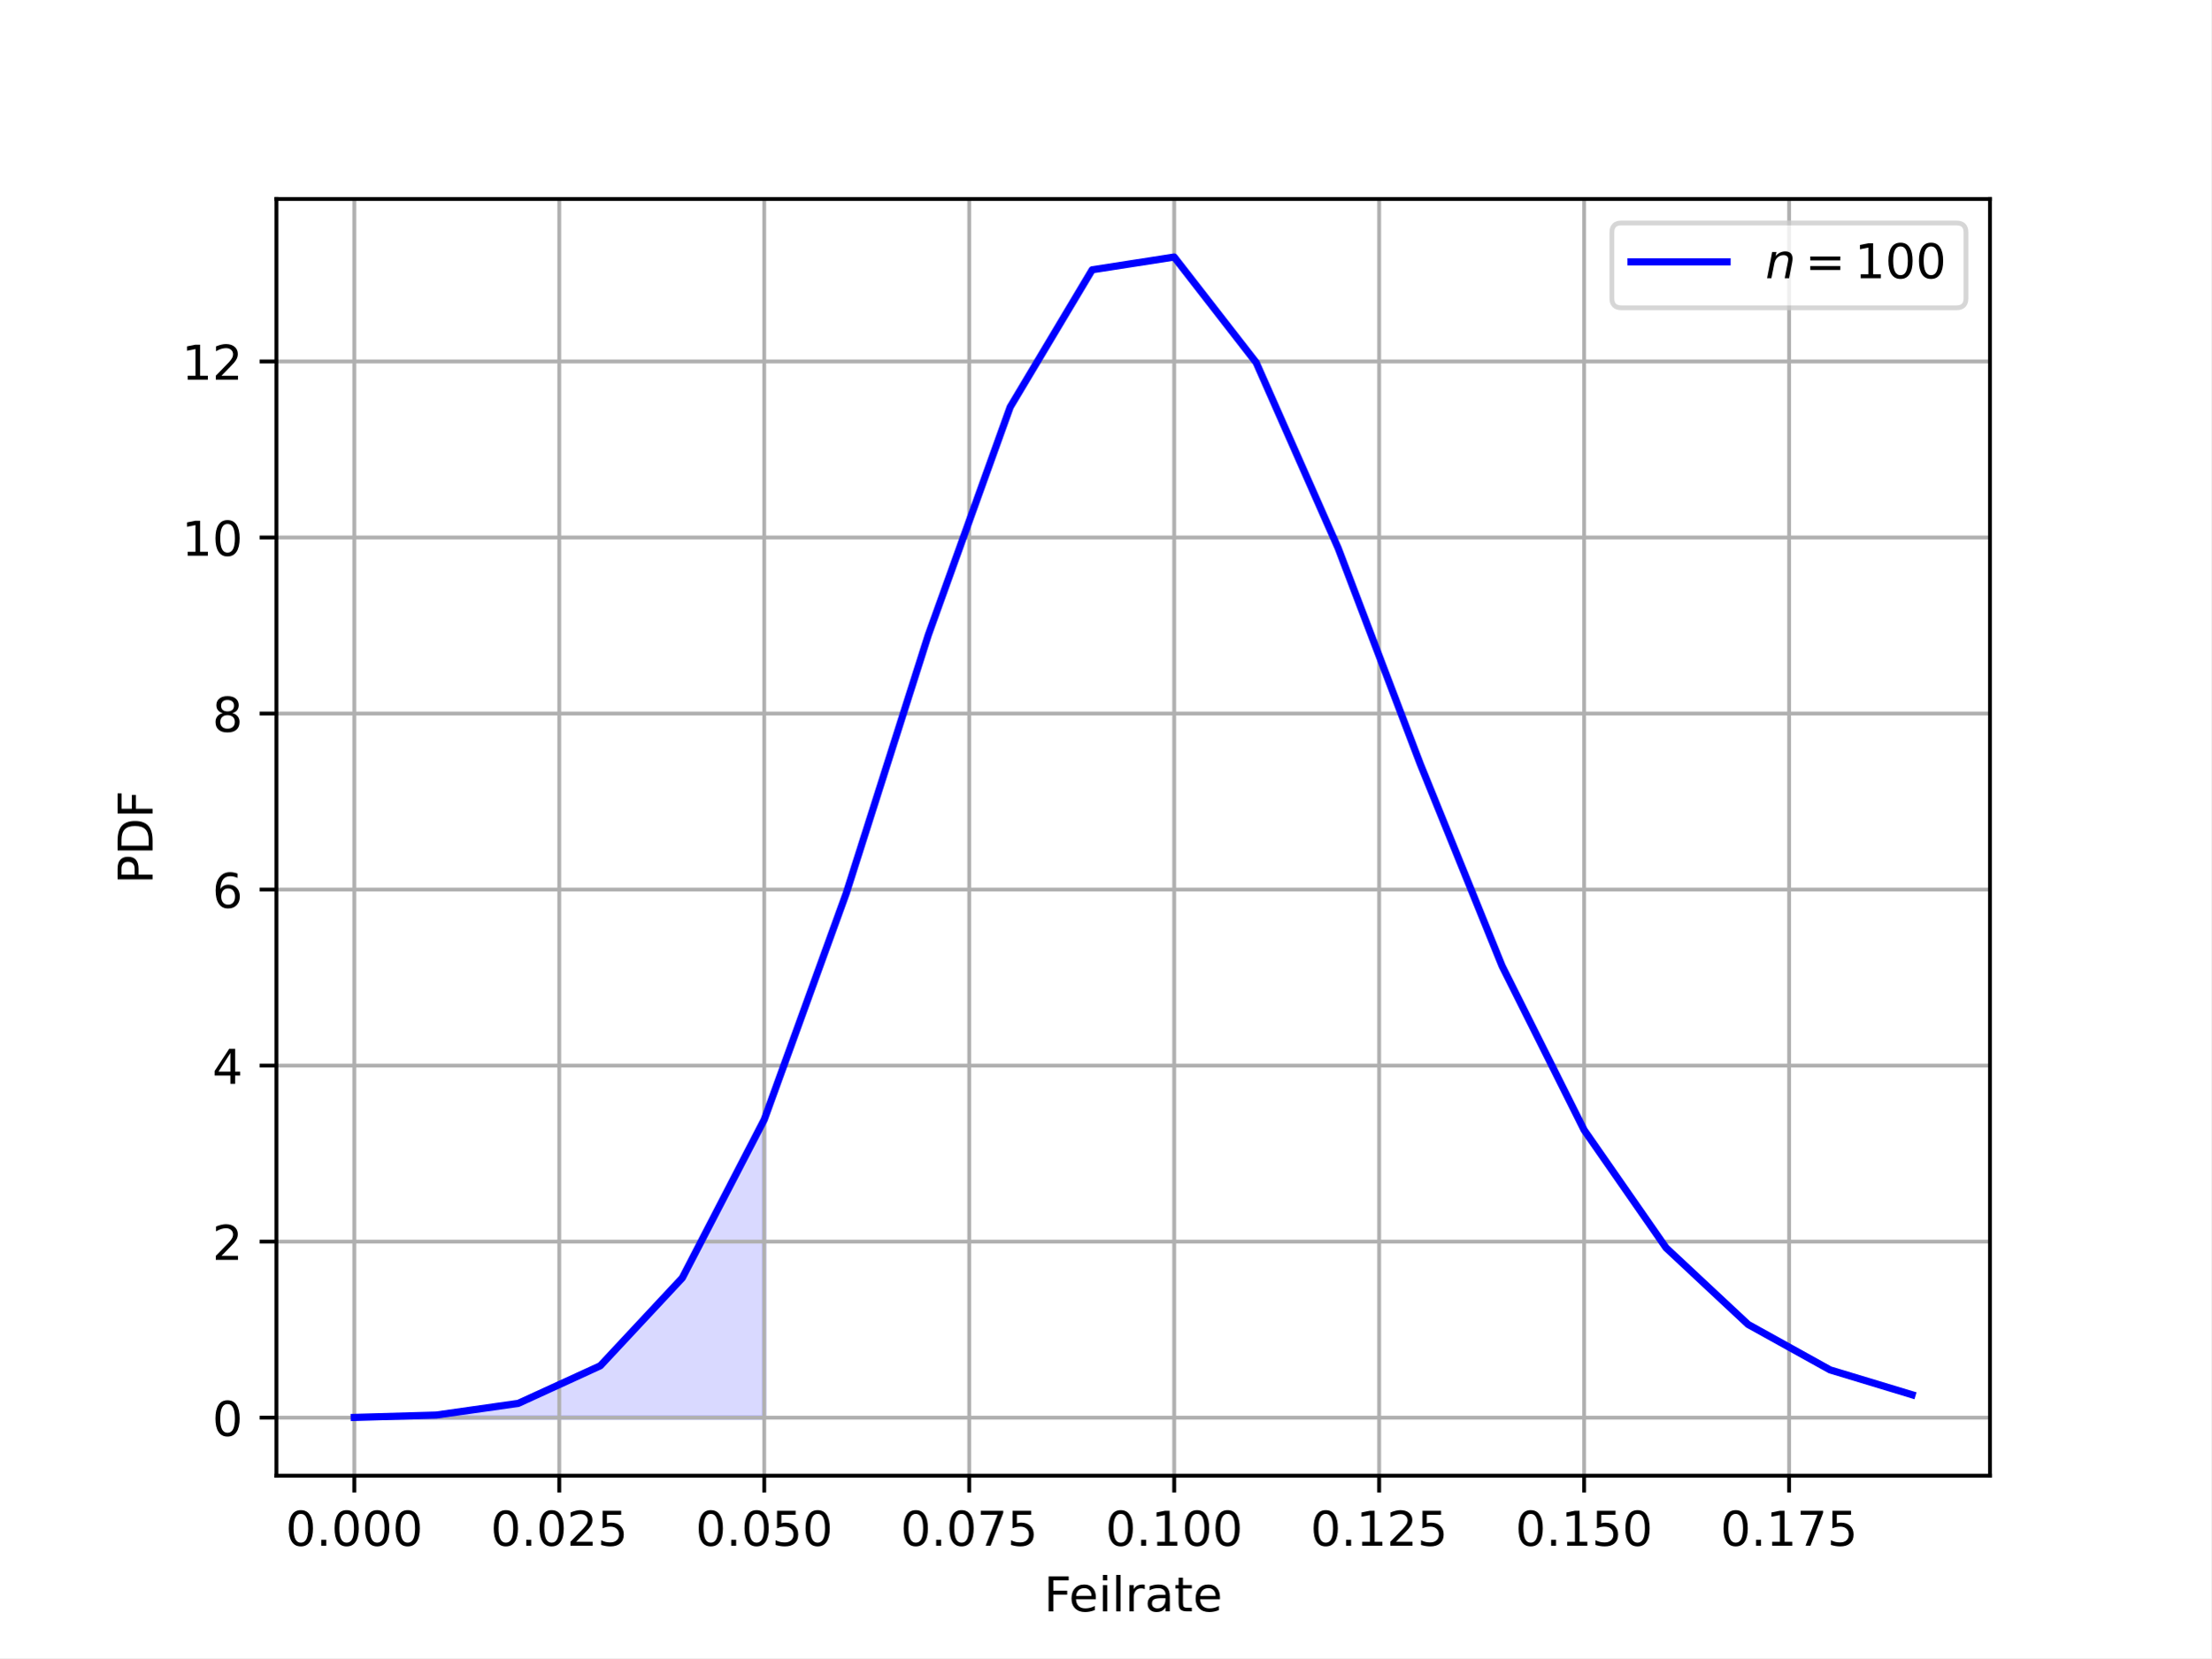
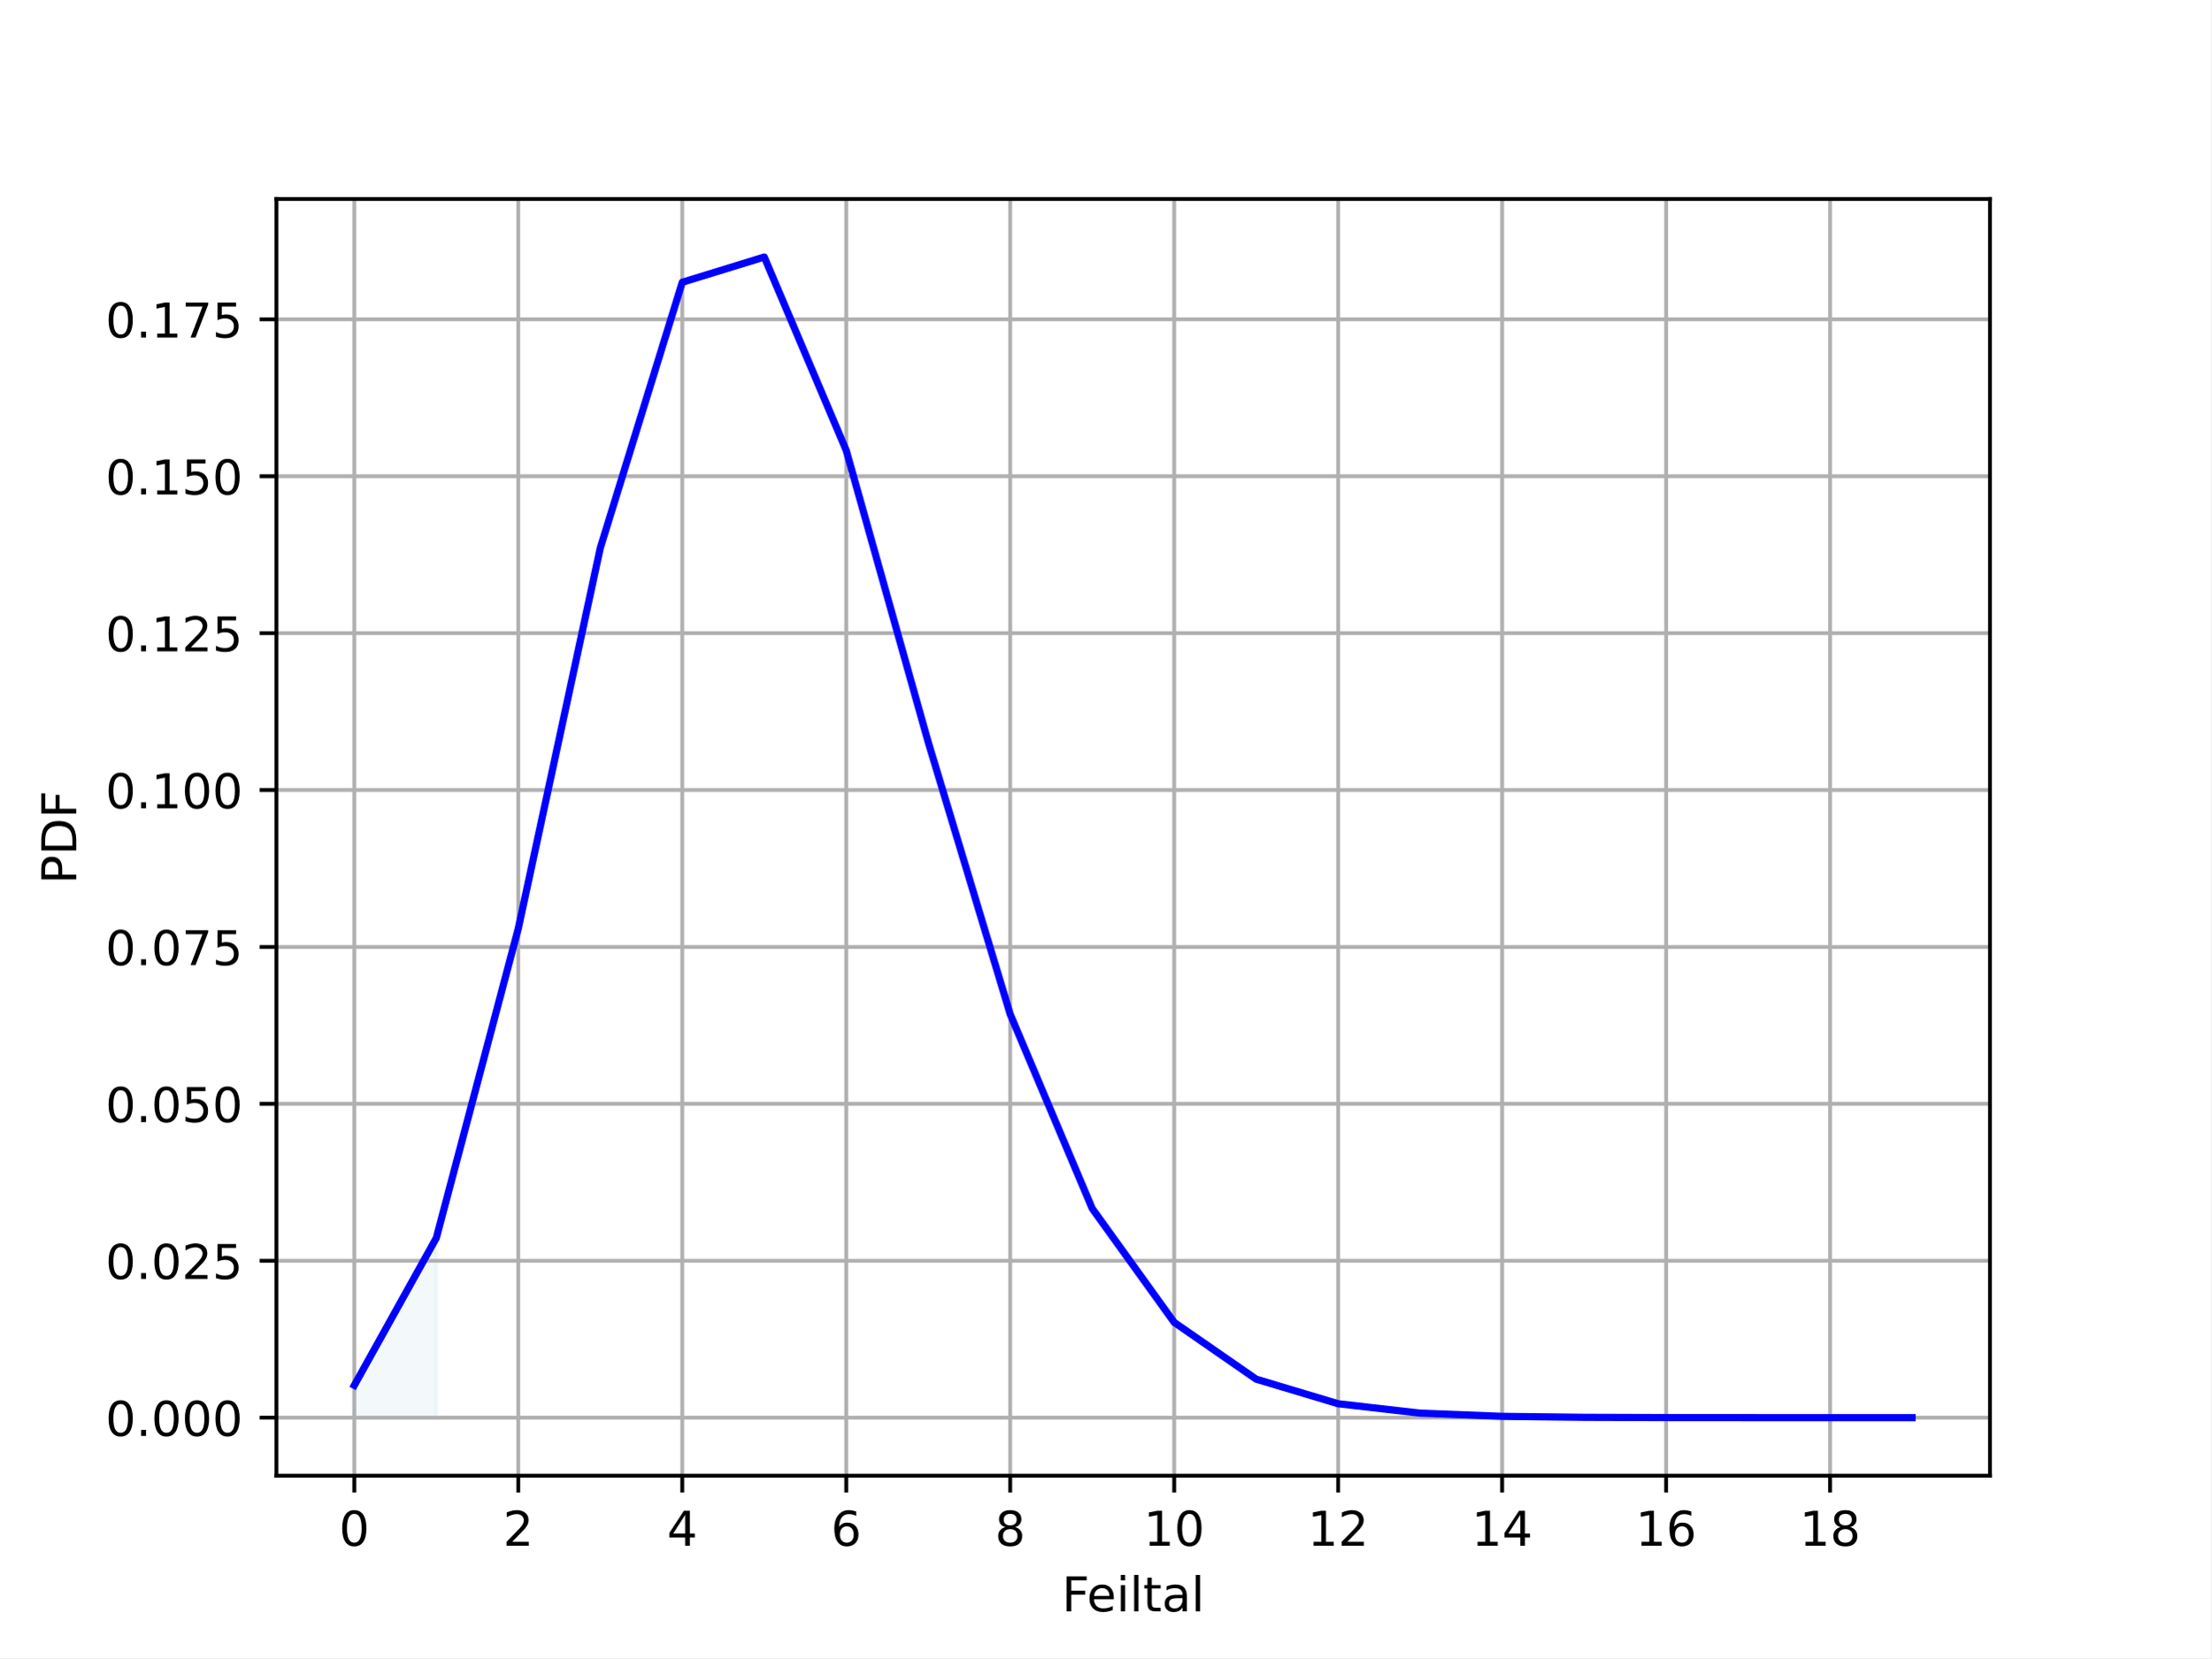
<svg xmlns="http://www.w3.org/2000/svg" xmlns:xlink="http://www.w3.org/1999/xlink" width="460.8pt" height="345.6pt" viewBox="0 0 460.8 345.6" version="1.1">
  <defs>
    <style type="text/css">*{stroke-linejoin: round; stroke-linecap: butt}</style>
  </defs>
  <g id="figure_1">
    <g id="patch_1">
      <path d="M 0 345.6  L 460.8 345.6  L 460.8 0  L 0 0  z " style="fill: #ffffff" />
    </g>
    <g id="axes_1">
      <g id="patch_2">
        <path d="M 57.6 307.584  L 414.72 307.584  L 414.72 41.472  L 57.6 41.472  z " style="fill: #ffffff" />
      </g>
      <g id="FillBetweenPolyCollection_1">
        <defs>
-           <path id="mf5eb9cab5b" d="M 73.833 -50.112  L 73.833 -50.161  L 90.92 -50.653  L 108.007 -53.09  L 125.094 -60.921  L 142.181 -79.236  L 159.268 -112.242  L 159.268 -50.112  L 159.268 -50.112  L 142.181 -50.112  L 125.094 -50.112  L 108.007 -50.112  L 90.92 -50.112  L 73.833 -50.112  z " style="stroke: #0000ff; stroke-opacity: 0.15" />
+           <path id="m4fcd6c9a75" d="M 73.833 -50.112  L 73.833 -56.854  L 90.92 -87.569  L 90.92 -50.112  L 90.92 -50.112  L 73.833 -50.112  z " style="stroke: #add8e6; stroke-opacity: 0.15" />
        </defs>
-         <g clip-path="url(#p4f84232db6)">
-           <use xlink:href="#mf5eb9cab5b" x="0" y="345.6" style="fill: #0000ff; fill-opacity: 0.15; stroke: #0000ff; stroke-opacity: 0.15" />
+         <g clip-path="url(#p2e6e8da308)">
+           <use xlink:href="#m4fcd6c9a75" x="0" y="345.6" style="fill: #add8e6; fill-opacity: 0.15; stroke: #add8e6; stroke-opacity: 0.15" />
        </g>
      </g>
      <g id="matplotlib.axis_1">
        <g id="xtick_1">
          <g id="line2d_1">
-             <path d="M 73.833 307.584  L 73.833 41.472  " clip-path="url(#p4f84232db6)" style="fill: none; stroke: #b0b0b0; stroke-width: 0.8; stroke-linecap: square" />
+             <path d="M 73.833 307.584  L 73.833 41.472  " clip-path="url(#p2e6e8da308)" style="fill: none; stroke: #b0b0b0; stroke-width: 0.8; stroke-linecap: square" />
          </g>
          <g id="line2d_2">
            <defs>
-               <path id="m6eacd7d493" d="M 0 0  L 0 3.5  " style="stroke: #000000; stroke-width: 0.8" />
+               <path id="m0dad6e30a9" d="M 0 0  L 0 3.5  " style="stroke: #000000; stroke-width: 0.8" />
            </defs>
            <g>
-               <use xlink:href="#m6eacd7d493" x="73.833" y="307.584" style="stroke: #000000; stroke-width: 0.8" />
+               <use xlink:href="#m0dad6e30a9" x="73.833" y="307.584" style="stroke: #000000; stroke-width: 0.8" />
            </g>
          </g>
          <g id="text_1">
-             <g transform="translate(59.51866 322.1824) scale(0.1 -0.1)">
+             <g transform="translate(70.65148 322.1824) scale(0.1 -0.1)">
              <defs>
                <path id="DejaVuSans-30" d="M 2034 4250  Q 1547 4250 1301 3770  Q 1056 3291 1056 2328  Q 1056 1369 1301 889  Q 1547 409 2034 409  Q 2525 409 2770 889  Q 3016 1369 3016 2328  Q 3016 3291 2770 3770  Q 2525 4250 2034 4250  z M 2034 4750  Q 2819 4750 3233 4129  Q 3647 3509 3647 2328  Q 3647 1150 3233 529  Q 2819 -91 2034 -91  Q 1250 -91 836 529  Q 422 1150 422 2328  Q 422 3509 836 4129  Q 1250 4750 2034 4750  z " transform="scale(0.015625)" />
-                 <path id="DejaVuSans-2e" d="M 684 794  L 1344 794  L 1344 0  L 684 0  L 684 794  z " transform="scale(0.015625)" />
-               </defs>
-               <use xlink:href="#DejaVuSans-30" />
-               <use xlink:href="#DejaVuSans-2e" transform="translate(63.62305 0)" />
-               <use xlink:href="#DejaVuSans-30" transform="translate(95.41016 0)" />
-               <use xlink:href="#DejaVuSans-30" transform="translate(159.0332 0)" />
-               <use xlink:href="#DejaVuSans-30" transform="translate(222.6562 0)" />
+               </defs>
+               <use xlink:href="#DejaVuSans-30" />
            </g>
          </g>
        </g>
        <g id="xtick_2">
          <g id="line2d_3">
-             <path d="M 116.55 307.584  L 116.55 41.472  " clip-path="url(#p4f84232db6)" style="fill: none; stroke: #b0b0b0; stroke-width: 0.8; stroke-linecap: square" />
+             <path d="M 108.007 307.584  L 108.007 41.472  " clip-path="url(#p2e6e8da308)" style="fill: none; stroke: #b0b0b0; stroke-width: 0.8; stroke-linecap: square" />
          </g>
          <g id="line2d_4">
            <g>
-               <use xlink:href="#m6eacd7d493" x="116.55" y="307.584" style="stroke: #000000; stroke-width: 0.8" />
+               <use xlink:href="#m0dad6e30a9" x="108.007" y="307.584" style="stroke: #000000; stroke-width: 0.8" />
            </g>
          </g>
          <g id="text_2">
-             <g transform="translate(102.2364 322.1824) scale(0.1 -0.1)">
+             <g transform="translate(104.8256 322.1824) scale(0.1 -0.1)">
              <defs>
                <path id="DejaVuSans-32" d="M 1228 531  L 3431 531  L 3431 0  L 469 0  L 469 531  Q 828 903 1448 1529  Q 2069 2156 2228 2338  Q 2531 2678 2651 2914  Q 2772 3150 2772 3378  Q 2772 3750 2511 3984  Q 2250 4219 1831 4219  Q 1534 4219 1204 4116  Q 875 4013 500 3803  L 500 4441  Q 881 4594 1212 4672  Q 1544 4750 1819 4750  Q 2544 4750 2975 4387  Q 3406 4025 3406 3419  Q 3406 3131 3298 2873  Q 3191 2616 2906 2266  Q 2828 2175 2409 1742  Q 1991 1309 1228 531  z " transform="scale(0.015625)" />
-                 <path id="DejaVuSans-35" d="M 691 4666  L 3169 4666  L 3169 4134  L 1269 4134  L 1269 2991  Q 1406 3038 1543 3061  Q 1681 3084 1819 3084  Q 2600 3084 3056 2656  Q 3513 2228 3513 1497  Q 3513 744 3044 326  Q 2575 -91 1722 -91  Q 1428 -91 1123 -41  Q 819 9 494 109  L 494 744  Q 775 591 1075 516  Q 1375 441 1709 441  Q 2250 441 2565 725  Q 2881 1009 2881 1497  Q 2881 1984 2565 2268  Q 2250 2553 1709 2553  Q 1456 2553 1204 2497  Q 953 2441 691 2322  L 691 4666  z " transform="scale(0.015625)" />
-               </defs>
-               <use xlink:href="#DejaVuSans-30" />
-               <use xlink:href="#DejaVuSans-2e" transform="translate(63.62305 0)" />
-               <use xlink:href="#DejaVuSans-30" transform="translate(95.41016 0)" />
-               <use xlink:href="#DejaVuSans-32" transform="translate(159.0332 0)" />
-               <use xlink:href="#DejaVuSans-35" transform="translate(222.6562 0)" />
+               </defs>
+               <use xlink:href="#DejaVuSans-32" />
            </g>
          </g>
        </g>
        <g id="xtick_3">
          <g id="line2d_5">
-             <path d="M 159.268 307.584  L 159.268 41.472  " clip-path="url(#p4f84232db6)" style="fill: none; stroke: #b0b0b0; stroke-width: 0.8; stroke-linecap: square" />
+             <path d="M 142.181 307.584  L 142.181 41.472  " clip-path="url(#p2e6e8da308)" style="fill: none; stroke: #b0b0b0; stroke-width: 0.8; stroke-linecap: square" />
          </g>
          <g id="line2d_6">
            <g>
-               <use xlink:href="#m6eacd7d493" x="159.268" y="307.584" style="stroke: #000000; stroke-width: 0.8" />
+               <use xlink:href="#m0dad6e30a9" x="142.181" y="307.584" style="stroke: #000000; stroke-width: 0.8" />
            </g>
          </g>
          <g id="text_3">
-             <g transform="translate(144.9541 322.1824) scale(0.1 -0.1)">
-               <use xlink:href="#DejaVuSans-30" />
-               <use xlink:href="#DejaVuSans-2e" transform="translate(63.62305 0)" />
-               <use xlink:href="#DejaVuSans-30" transform="translate(95.41016 0)" />
-               <use xlink:href="#DejaVuSans-35" transform="translate(159.0332 0)" />
-               <use xlink:href="#DejaVuSans-30" transform="translate(222.6562 0)" />
+             <g transform="translate(138.9998 322.1824) scale(0.1 -0.1)">
+               <defs>
+                 <path id="DejaVuSans-34" d="M 2419 4116  L 825 1625  L 2419 1625  L 2419 4116  z M 2253 4666  L 3047 4666  L 3047 1625  L 3713 1625  L 3713 1100  L 3047 1100  L 3047 0  L 2419 0  L 2419 1100  L 313 1100  L 313 1709  L 2253 4666  z " transform="scale(0.015625)" />
+               </defs>
+               <use xlink:href="#DejaVuSans-34" />
            </g>
          </g>
        </g>
        <g id="xtick_4">
          <g id="line2d_7">
-             <path d="M 201.986 307.584  L 201.986 41.472  " clip-path="url(#p4f84232db6)" style="fill: none; stroke: #b0b0b0; stroke-width: 0.8; stroke-linecap: square" />
+             <path d="M 176.355 307.584  L 176.355 41.472  " clip-path="url(#p2e6e8da308)" style="fill: none; stroke: #b0b0b0; stroke-width: 0.8; stroke-linecap: square" />
          </g>
          <g id="line2d_8">
            <g>
-               <use xlink:href="#m6eacd7d493" x="201.986" y="307.584" style="stroke: #000000; stroke-width: 0.8" />
+               <use xlink:href="#m0dad6e30a9" x="176.355" y="307.584" style="stroke: #000000; stroke-width: 0.8" />
            </g>
          </g>
          <g id="text_4">
-             <g transform="translate(187.6718 322.1824) scale(0.1 -0.1)">
-               <defs>
-                 <path id="DejaVuSans-37" d="M 525 4666  L 3525 4666  L 3525 4397  L 1831 0  L 1172 0  L 2766 4134  L 525 4134  L 525 4666  z " transform="scale(0.015625)" />
-               </defs>
-               <use xlink:href="#DejaVuSans-30" />
-               <use xlink:href="#DejaVuSans-2e" transform="translate(63.62305 0)" />
-               <use xlink:href="#DejaVuSans-30" transform="translate(95.41016 0)" />
-               <use xlink:href="#DejaVuSans-37" transform="translate(159.0332 0)" />
-               <use xlink:href="#DejaVuSans-35" transform="translate(222.6562 0)" />
+             <g transform="translate(173.174 322.1824) scale(0.1 -0.1)">
+               <defs>
+                 <path id="DejaVuSans-36" d="M 2113 2584  Q 1688 2584 1439 2293  Q 1191 2003 1191 1497  Q 1191 994 1439 701  Q 1688 409 2113 409  Q 2538 409 2786 701  Q 3034 994 3034 1497  Q 3034 2003 2786 2293  Q 2538 2584 2113 2584  z M 3366 4563  L 3366 3988  Q 3128 4100 2886 4159  Q 2644 4219 2406 4219  Q 1781 4219 1451 3797  Q 1122 3375 1075 2522  Q 1259 2794 1537 2939  Q 1816 3084 2150 3084  Q 2853 3084 3261 2657  Q 3669 2231 3669 1497  Q 3669 778 3244 343  Q 2819 -91 2113 -91  Q 1303 -91 875 529  Q 447 1150 447 2328  Q 447 3434 972 4092  Q 1497 4750 2381 4750  Q 2619 4750 2861 4703  Q 3103 4656 3366 4563  z " transform="scale(0.015625)" />
+               </defs>
+               <use xlink:href="#DejaVuSans-36" />
            </g>
          </g>
        </g>
        <g id="xtick_5">
          <g id="line2d_9">
-             <path d="M 244.704 307.584  L 244.704 41.472  " clip-path="url(#p4f84232db6)" style="fill: none; stroke: #b0b0b0; stroke-width: 0.8; stroke-linecap: square" />
+             <path d="M 210.529 307.584  L 210.529 41.472  " clip-path="url(#p2e6e8da308)" style="fill: none; stroke: #b0b0b0; stroke-width: 0.8; stroke-linecap: square" />
          </g>
          <g id="line2d_10">
            <g>
-               <use xlink:href="#m6eacd7d493" x="244.704" y="307.584" style="stroke: #000000; stroke-width: 0.8" />
+               <use xlink:href="#m0dad6e30a9" x="210.529" y="307.584" style="stroke: #000000; stroke-width: 0.8" />
            </g>
          </g>
          <g id="text_5">
-             <g transform="translate(230.3895 322.1824) scale(0.1 -0.1)">
-               <defs>
-                 <path id="DejaVuSans-31" d="M 794 531  L 1825 531  L 1825 4091  L 703 3866  L 703 4441  L 1819 4666  L 2450 4666  L 2450 531  L 3481 531  L 3481 0  L 794 0  L 794 531  z " transform="scale(0.015625)" />
-               </defs>
-               <use xlink:href="#DejaVuSans-30" />
-               <use xlink:href="#DejaVuSans-2e" transform="translate(63.62305 0)" />
-               <use xlink:href="#DejaVuSans-31" transform="translate(95.41016 0)" />
-               <use xlink:href="#DejaVuSans-30" transform="translate(159.0332 0)" />
-               <use xlink:href="#DejaVuSans-30" transform="translate(222.6562 0)" />
+             <g transform="translate(207.3481 322.1824) scale(0.1 -0.1)">
+               <defs>
+                 <path id="DejaVuSans-38" d="M 2034 2216  Q 1584 2216 1326 1975  Q 1069 1734 1069 1313  Q 1069 891 1326 650  Q 1584 409 2034 409  Q 2484 409 2743 651  Q 3003 894 3003 1313  Q 3003 1734 2745 1975  Q 2488 2216 2034 2216  z M 1403 2484  Q 997 2584 770 2862  Q 544 3141 544 3541  Q 544 4100 942 4425  Q 1341 4750 2034 4750  Q 2731 4750 3128 4425  Q 3525 4100 3525 3541  Q 3525 3141 3298 2862  Q 3072 2584 2669 2484  Q 3125 2378 3379 2068  Q 3634 1759 3634 1313  Q 3634 634 3220 271  Q 2806 -91 2034 -91  Q 1263 -91 848 271  Q 434 634 434 1313  Q 434 1759 690 2068  Q 947 2378 1403 2484  z M 1172 3481  Q 1172 3119 1398 2916  Q 1625 2713 2034 2713  Q 2441 2713 2670 2916  Q 2900 3119 2900 3481  Q 2900 3844 2670 4047  Q 2441 4250 2034 4250  Q 1625 4250 1398 4047  Q 1172 3844 1172 3481  z " transform="scale(0.015625)" />
+               </defs>
+               <use xlink:href="#DejaVuSans-38" />
            </g>
          </g>
        </g>
        <g id="xtick_6">
          <g id="line2d_11">
-             <path d="M 287.421 307.584  L 287.421 41.472  " clip-path="url(#p4f84232db6)" style="fill: none; stroke: #b0b0b0; stroke-width: 0.8; stroke-linecap: square" />
+             <path d="M 244.704 307.584  L 244.704 41.472  " clip-path="url(#p2e6e8da308)" style="fill: none; stroke: #b0b0b0; stroke-width: 0.8; stroke-linecap: square" />
          </g>
          <g id="line2d_12">
            <g>
-               <use xlink:href="#m6eacd7d493" x="287.421" y="307.584" style="stroke: #000000; stroke-width: 0.8" />
+               <use xlink:href="#m0dad6e30a9" x="244.704" y="307.584" style="stroke: #000000; stroke-width: 0.8" />
            </g>
          </g>
          <g id="text_6">
-             <g transform="translate(273.1072 322.1824) scale(0.1 -0.1)">
-               <use xlink:href="#DejaVuSans-30" />
-               <use xlink:href="#DejaVuSans-2e" transform="translate(63.62305 0)" />
-               <use xlink:href="#DejaVuSans-31" transform="translate(95.41016 0)" />
-               <use xlink:href="#DejaVuSans-32" transform="translate(159.0332 0)" />
-               <use xlink:href="#DejaVuSans-35" transform="translate(222.6562 0)" />
+             <g transform="translate(238.341 322.1824) scale(0.1 -0.1)">
+               <defs>
+                 <path id="DejaVuSans-31" d="M 794 531  L 1825 531  L 1825 4091  L 703 3866  L 703 4441  L 1819 4666  L 2450 4666  L 2450 531  L 3481 531  L 3481 0  L 794 0  L 794 531  z " transform="scale(0.015625)" />
+               </defs>
+               <use xlink:href="#DejaVuSans-31" />
+               <use xlink:href="#DejaVuSans-30" transform="translate(63.62305 0)" />
            </g>
          </g>
        </g>
        <g id="xtick_7">
          <g id="line2d_13">
-             <path d="M 330.139 307.584  L 330.139 41.472  " clip-path="url(#p4f84232db6)" style="fill: none; stroke: #b0b0b0; stroke-width: 0.8; stroke-linecap: square" />
+             <path d="M 278.878 307.584  L 278.878 41.472  " clip-path="url(#p2e6e8da308)" style="fill: none; stroke: #b0b0b0; stroke-width: 0.8; stroke-linecap: square" />
          </g>
          <g id="line2d_14">
            <g>
-               <use xlink:href="#m6eacd7d493" x="330.139" y="307.584" style="stroke: #000000; stroke-width: 0.8" />
+               <use xlink:href="#m0dad6e30a9" x="278.878" y="307.584" style="stroke: #000000; stroke-width: 0.8" />
            </g>
          </g>
          <g id="text_7">
-             <g transform="translate(315.8249 322.1824) scale(0.1 -0.1)">
-               <use xlink:href="#DejaVuSans-30" />
-               <use xlink:href="#DejaVuSans-2e" transform="translate(63.62305 0)" />
-               <use xlink:href="#DejaVuSans-31" transform="translate(95.41016 0)" />
-               <use xlink:href="#DejaVuSans-35" transform="translate(159.0332 0)" />
-               <use xlink:href="#DejaVuSans-30" transform="translate(222.6562 0)" />
+             <g transform="translate(272.5152 322.1824) scale(0.1 -0.1)">
+               <use xlink:href="#DejaVuSans-31" />
+               <use xlink:href="#DejaVuSans-32" transform="translate(63.62305 0)" />
            </g>
          </g>
        </g>
        <g id="xtick_8">
          <g id="line2d_15">
-             <path d="M 372.857 307.584  L 372.857 41.472  " clip-path="url(#p4f84232db6)" style="fill: none; stroke: #b0b0b0; stroke-width: 0.8; stroke-linecap: square" />
+             <path d="M 313.052 307.584  L 313.052 41.472  " clip-path="url(#p2e6e8da308)" style="fill: none; stroke: #b0b0b0; stroke-width: 0.8; stroke-linecap: square" />
          </g>
          <g id="line2d_16">
            <g>
-               <use xlink:href="#m6eacd7d493" x="372.857" y="307.584" style="stroke: #000000; stroke-width: 0.8" />
+               <use xlink:href="#m0dad6e30a9" x="313.052" y="307.584" style="stroke: #000000; stroke-width: 0.8" />
            </g>
          </g>
          <g id="text_8">
-             <g transform="translate(358.5426 322.1824) scale(0.1 -0.1)">
-               <use xlink:href="#DejaVuSans-30" />
-               <use xlink:href="#DejaVuSans-2e" transform="translate(63.62305 0)" />
-               <use xlink:href="#DejaVuSans-31" transform="translate(95.41016 0)" />
-               <use xlink:href="#DejaVuSans-37" transform="translate(159.0332 0)" />
-               <use xlink:href="#DejaVuSans-35" transform="translate(222.6562 0)" />
-             </g>
-           </g>
-         </g>
-         <g id="text_9">
-           <g transform="translate(217.5483 335.8606) scale(0.1 -0.1)">
+             <g transform="translate(306.6894 322.1824) scale(0.1 -0.1)">
+               <use xlink:href="#DejaVuSans-31" />
+               <use xlink:href="#DejaVuSans-34" transform="translate(63.62305 0)" />
+             </g>
+           </g>
+         </g>
+         <g id="xtick_9">
+           <g id="line2d_17">
+             <path d="M 347.226 307.584  L 347.226 41.472  " clip-path="url(#p2e6e8da308)" style="fill: none; stroke: #b0b0b0; stroke-width: 0.8; stroke-linecap: square" />
+           </g>
+           <g id="line2d_18">
+             <g>
+               <use xlink:href="#m0dad6e30a9" x="347.226" y="307.584" style="stroke: #000000; stroke-width: 0.8" />
+             </g>
+           </g>
+           <g id="text_9">
+             <g transform="translate(340.8635 322.1824) scale(0.1 -0.1)">
+               <use xlink:href="#DejaVuSans-31" />
+               <use xlink:href="#DejaVuSans-36" transform="translate(63.62305 0)" />
+             </g>
+           </g>
+         </g>
+         <g id="xtick_10">
+           <g id="line2d_19">
+             <path d="M 381.4 307.584  L 381.4 41.472  " clip-path="url(#p2e6e8da308)" style="fill: none; stroke: #b0b0b0; stroke-width: 0.8; stroke-linecap: square" />
+           </g>
+           <g id="line2d_20">
+             <g>
+               <use xlink:href="#m0dad6e30a9" x="381.4" y="307.584" style="stroke: #000000; stroke-width: 0.8" />
+             </g>
+           </g>
+           <g id="text_10">
+             <g transform="translate(375.0377 322.1824) scale(0.1 -0.1)">
+               <use xlink:href="#DejaVuSans-31" />
+               <use xlink:href="#DejaVuSans-38" transform="translate(63.62305 0)" />
+             </g>
+           </g>
+         </g>
+         <g id="text_11">
+           <g transform="translate(221.2912 335.8606) scale(0.1 -0.1)">
            <defs>
              <path id="DejaVuSans-46" d="M 628 4666  L 3309 4666  L 3309 4134  L 1259 4134  L 1259 2759  L 3109 2759  L 3109 2228  L 1259 2228  L 1259 0  L 628 0  L 628 4666  z " transform="scale(0.015625)" />
              <path id="DejaVuSans-65" d="M 3597 1894  L 3597 1613  L 953 1613  Q 991 1019 1311 708  Q 1631 397 2203 397  Q 2534 397 2845 478  Q 3156 559 3463 722  L 3463 178  Q 3153 47 2828 -22  Q 2503 -91 2169 -91  Q 1331 -91 842 396  Q 353 884 353 1716  Q 353 2575 817 3079  Q 1281 3584 2069 3584  Q 2775 3584 3186 3129  Q 3597 2675 3597 1894  z M 3022 2063  Q 3016 2534 2758 2815  Q 2500 3097 2075 3097  Q 1594 3097 1305 2825  Q 1016 2553 972 2059  L 3022 2063  z " transform="scale(0.015625)" />
              <path id="DejaVuSans-69" d="M 603 3500  L 1178 3500  L 1178 0  L 603 0  L 603 3500  z M 603 4863  L 1178 4863  L 1178 4134  L 603 4134  L 603 4863  z " transform="scale(0.015625)" />
              <path id="DejaVuSans-6c" d="M 603 4863  L 1178 4863  L 1178 0  L 603 0  L 603 4863  z " transform="scale(0.015625)" />
-               <path id="DejaVuSans-72" d="M 2631 2963  Q 2534 3019 2420 3045  Q 2306 3072 2169 3072  Q 1681 3072 1420 2755  Q 1159 2438 1159 1844  L 1159 0  L 581 0  L 581 3500  L 1159 3500  L 1159 2956  Q 1341 3275 1631 3429  Q 1922 3584 2338 3584  Q 2397 3584 2469 3576  Q 2541 3569 2628 3553  L 2631 2963  z " transform="scale(0.015625)" />
+               <path id="DejaVuSans-74" d="M 1172 4494  L 1172 3500  L 2356 3500  L 2356 3053  L 1172 3053  L 1172 1153  Q 1172 725 1289 603  Q 1406 481 1766 481  L 2356 481  L 2356 0  L 1766 0  Q 1100 0 847 248  Q 594 497 594 1153  L 594 3053  L 172 3053  L 172 3500  L 594 3500  L 594 4494  L 1172 4494  z " transform="scale(0.015625)" />
              <path id="DejaVuSans-61" d="M 2194 1759  Q 1497 1759 1228 1600  Q 959 1441 959 1056  Q 959 750 1161 570  Q 1363 391 1709 391  Q 2188 391 2477 730  Q 2766 1069 2766 1631  L 2766 1759  L 2194 1759  z M 3341 1997  L 3341 0  L 2766 0  L 2766 531  Q 2569 213 2275 61  Q 1981 -91 1556 -91  Q 1019 -91 701 211  Q 384 513 384 1019  Q 384 1609 779 1909  Q 1175 2209 1959 2209  L 2766 2209  L 2766 2266  Q 2766 2663 2505 2880  Q 2244 3097 1772 3097  Q 1472 3097 1187 3025  Q 903 2953 641 2809  L 641 3341  Q 956 3463 1253 3523  Q 1550 3584 1831 3584  Q 2591 3584 2966 3190  Q 3341 2797 3341 1997  z " transform="scale(0.015625)" />
-               <path id="DejaVuSans-74" d="M 1172 4494  L 1172 3500  L 2356 3500  L 2356 3053  L 1172 3053  L 1172 1153  Q 1172 725 1289 603  Q 1406 481 1766 481  L 2356 481  L 2356 0  L 1766 0  Q 1100 0 847 248  Q 594 497 594 1153  L 594 3053  L 172 3053  L 172 3500  L 594 3500  L 594 4494  L 1172 4494  z " transform="scale(0.015625)" />
            </defs>
            <use xlink:href="#DejaVuSans-46" />
            <use xlink:href="#DejaVuSans-65" transform="translate(52.01953 0)" />
            <use xlink:href="#DejaVuSans-69" transform="translate(113.543 0)" />
            <use xlink:href="#DejaVuSans-6c" transform="translate(141.3262 0)" />
-             <use xlink:href="#DejaVuSans-72" transform="translate(169.1094 0)" />
-             <use xlink:href="#DejaVuSans-61" transform="translate(210.2227 0)" />
-             <use xlink:href="#DejaVuSans-74" transform="translate(271.502 0)" />
-             <use xlink:href="#DejaVuSans-65" transform="translate(310.7109 0)" />
+             <use xlink:href="#DejaVuSans-74" transform="translate(169.1094 0)" />
+             <use xlink:href="#DejaVuSans-61" transform="translate(208.3184 0)" />
+             <use xlink:href="#DejaVuSans-6c" transform="translate(269.5977 0)" />
          </g>
        </g>
      </g>
      <g id="matplotlib.axis_2">
        <g id="ytick_1">
-           <g id="line2d_17">
-             <path d="M 57.6 295.488  L 414.72 295.488  " clip-path="url(#p4f84232db6)" style="fill: none; stroke: #b0b0b0; stroke-width: 0.8; stroke-linecap: square" />
-           </g>
-           <g id="line2d_18">
+           <g id="line2d_21">
+             <path d="M 57.6 295.488  L 414.72 295.488  " clip-path="url(#p2e6e8da308)" style="fill: none; stroke: #b0b0b0; stroke-width: 0.8; stroke-linecap: square" />
+           </g>
+           <g id="line2d_22">
            <defs>
-               <path id="m4f5e6c0e44" d="M 0 0  L -3.5 0  " style="stroke: #000000; stroke-width: 0.8" />
+               <path id="ma291a4ec90" d="M 0 0  L -3.5 0  " style="stroke: #000000; stroke-width: 0.8" />
            </defs>
            <g>
-               <use xlink:href="#m4f5e6c0e44" x="57.6" y="295.488" style="stroke: #000000; stroke-width: 0.8" />
-             </g>
-           </g>
-           <g id="text_10">
-             <g transform="translate(44.2375 299.2872) scale(0.1 -0.1)">
-               <use xlink:href="#DejaVuSans-30" />
+               <use xlink:href="#ma291a4ec90" x="57.6" y="295.488" style="stroke: #000000; stroke-width: 0.8" />
+             </g>
+           </g>
+           <g id="text_12">
+             <g transform="translate(21.97188 299.2872) scale(0.1 -0.1)">
+               <defs>
+                 <path id="DejaVuSans-2e" d="M 684 794  L 1344 794  L 1344 0  L 684 0  L 684 794  z " transform="scale(0.015625)" />
+               </defs>
+               <use xlink:href="#DejaVuSans-30" />
+               <use xlink:href="#DejaVuSans-2e" transform="translate(63.62305 0)" />
+               <use xlink:href="#DejaVuSans-30" transform="translate(95.41016 0)" />
+               <use xlink:href="#DejaVuSans-30" transform="translate(159.0332 0)" />
+               <use xlink:href="#DejaVuSans-30" transform="translate(222.6562 0)" />
            </g>
          </g>
        </g>
        <g id="ytick_2">
-           <g id="line2d_19">
-             <path d="M 57.6 258.796  L 414.72 258.796  " clip-path="url(#p4f84232db6)" style="fill: none; stroke: #b0b0b0; stroke-width: 0.8; stroke-linecap: square" />
-           </g>
-           <g id="line2d_20">
-             <g>
-               <use xlink:href="#m4f5e6c0e44" x="57.6" y="258.796" style="stroke: #000000; stroke-width: 0.8" />
-             </g>
-           </g>
-           <g id="text_11">
-             <g transform="translate(44.2375 262.5952) scale(0.1 -0.1)">
-               <use xlink:href="#DejaVuSans-32" />
+           <g id="line2d_23">
+             <path d="M 57.6 262.783  L 414.72 262.783  " clip-path="url(#p2e6e8da308)" style="fill: none; stroke: #b0b0b0; stroke-width: 0.8; stroke-linecap: square" />
+           </g>
+           <g id="line2d_24">
+             <g>
+               <use xlink:href="#ma291a4ec90" x="57.6" y="262.783" style="stroke: #000000; stroke-width: 0.8" />
+             </g>
+           </g>
+           <g id="text_13">
+             <g transform="translate(21.97188 266.582) scale(0.1 -0.1)">
+               <defs>
+                 <path id="DejaVuSans-35" d="M 691 4666  L 3169 4666  L 3169 4134  L 1269 4134  L 1269 2991  Q 1406 3038 1543 3061  Q 1681 3084 1819 3084  Q 2600 3084 3056 2656  Q 3513 2228 3513 1497  Q 3513 744 3044 326  Q 2575 -91 1722 -91  Q 1428 -91 1123 -41  Q 819 9 494 109  L 494 744  Q 775 591 1075 516  Q 1375 441 1709 441  Q 2250 441 2565 725  Q 2881 1009 2881 1497  Q 2881 1984 2565 2268  Q 2250 2553 1709 2553  Q 1456 2553 1204 2497  Q 953 2441 691 2322  L 691 4666  z " transform="scale(0.015625)" />
+               </defs>
+               <use xlink:href="#DejaVuSans-30" />
+               <use xlink:href="#DejaVuSans-2e" transform="translate(63.62305 0)" />
+               <use xlink:href="#DejaVuSans-30" transform="translate(95.41016 0)" />
+               <use xlink:href="#DejaVuSans-32" transform="translate(159.0332 0)" />
+               <use xlink:href="#DejaVuSans-35" transform="translate(222.6562 0)" />
            </g>
          </g>
        </g>
        <g id="ytick_3">
-           <g id="line2d_21">
-             <path d="M 57.6 222.104  L 414.72 222.104  " clip-path="url(#p4f84232db6)" style="fill: none; stroke: #b0b0b0; stroke-width: 0.8; stroke-linecap: square" />
-           </g>
-           <g id="line2d_22">
-             <g>
-               <use xlink:href="#m4f5e6c0e44" x="57.6" y="222.104" style="stroke: #000000; stroke-width: 0.8" />
-             </g>
-           </g>
-           <g id="text_12">
-             <g transform="translate(44.2375 225.9033) scale(0.1 -0.1)">
-               <defs>
-                 <path id="DejaVuSans-34" d="M 2419 4116  L 825 1625  L 2419 1625  L 2419 4116  z M 2253 4666  L 3047 4666  L 3047 1625  L 3713 1625  L 3713 1100  L 3047 1100  L 3047 0  L 2419 0  L 2419 1100  L 313 1100  L 313 1709  L 2253 4666  z " transform="scale(0.015625)" />
-               </defs>
-               <use xlink:href="#DejaVuSans-34" />
+           <g id="line2d_25">
+             <path d="M 57.6 230.078  L 414.72 230.078  " clip-path="url(#p2e6e8da308)" style="fill: none; stroke: #b0b0b0; stroke-width: 0.8; stroke-linecap: square" />
+           </g>
+           <g id="line2d_26">
+             <g>
+               <use xlink:href="#ma291a4ec90" x="57.6" y="230.078" style="stroke: #000000; stroke-width: 0.8" />
+             </g>
+           </g>
+           <g id="text_14">
+             <g transform="translate(21.97188 233.8768) scale(0.1 -0.1)">
+               <use xlink:href="#DejaVuSans-30" />
+               <use xlink:href="#DejaVuSans-2e" transform="translate(63.62305 0)" />
+               <use xlink:href="#DejaVuSans-30" transform="translate(95.41016 0)" />
+               <use xlink:href="#DejaVuSans-35" transform="translate(159.0332 0)" />
+               <use xlink:href="#DejaVuSans-30" transform="translate(222.6562 0)" />
            </g>
          </g>
        </g>
        <g id="ytick_4">
-           <g id="line2d_23">
-             <path d="M 57.6 185.412  L 414.72 185.412  " clip-path="url(#p4f84232db6)" style="fill: none; stroke: #b0b0b0; stroke-width: 0.8; stroke-linecap: square" />
-           </g>
-           <g id="line2d_24">
-             <g>
-               <use xlink:href="#m4f5e6c0e44" x="57.6" y="185.412" style="stroke: #000000; stroke-width: 0.8" />
-             </g>
-           </g>
-           <g id="text_13">
-             <g transform="translate(44.2375 189.2113) scale(0.1 -0.1)">
-               <defs>
-                 <path id="DejaVuSans-36" d="M 2113 2584  Q 1688 2584 1439 2293  Q 1191 2003 1191 1497  Q 1191 994 1439 701  Q 1688 409 2113 409  Q 2538 409 2786 701  Q 3034 994 3034 1497  Q 3034 2003 2786 2293  Q 2538 2584 2113 2584  z M 3366 4563  L 3366 3988  Q 3128 4100 2886 4159  Q 2644 4219 2406 4219  Q 1781 4219 1451 3797  Q 1122 3375 1075 2522  Q 1259 2794 1537 2939  Q 1816 3084 2150 3084  Q 2853 3084 3261 2657  Q 3669 2231 3669 1497  Q 3669 778 3244 343  Q 2819 -91 2113 -91  Q 1303 -91 875 529  Q 447 1150 447 2328  Q 447 3434 972 4092  Q 1497 4750 2381 4750  Q 2619 4750 2861 4703  Q 3103 4656 3366 4563  z " transform="scale(0.015625)" />
-               </defs>
-               <use xlink:href="#DejaVuSans-36" />
+           <g id="line2d_27">
+             <path d="M 57.6 197.372  L 414.72 197.372  " clip-path="url(#p2e6e8da308)" style="fill: none; stroke: #b0b0b0; stroke-width: 0.8; stroke-linecap: square" />
+           </g>
+           <g id="line2d_28">
+             <g>
+               <use xlink:href="#ma291a4ec90" x="57.6" y="197.372" style="stroke: #000000; stroke-width: 0.8" />
+             </g>
+           </g>
+           <g id="text_15">
+             <g transform="translate(21.97188 201.1716) scale(0.1 -0.1)">
+               <defs>
+                 <path id="DejaVuSans-37" d="M 525 4666  L 3525 4666  L 3525 4397  L 1831 0  L 1172 0  L 2766 4134  L 525 4134  L 525 4666  z " transform="scale(0.015625)" />
+               </defs>
+               <use xlink:href="#DejaVuSans-30" />
+               <use xlink:href="#DejaVuSans-2e" transform="translate(63.62305 0)" />
+               <use xlink:href="#DejaVuSans-30" transform="translate(95.41016 0)" />
+               <use xlink:href="#DejaVuSans-37" transform="translate(159.0332 0)" />
+               <use xlink:href="#DejaVuSans-35" transform="translate(222.6562 0)" />
            </g>
          </g>
        </g>
        <g id="ytick_5">
-           <g id="line2d_25">
-             <path d="M 57.6 148.72  L 414.72 148.72  " clip-path="url(#p4f84232db6)" style="fill: none; stroke: #b0b0b0; stroke-width: 0.8; stroke-linecap: square" />
-           </g>
-           <g id="line2d_26">
-             <g>
-               <use xlink:href="#m4f5e6c0e44" x="57.6" y="148.72" style="stroke: #000000; stroke-width: 0.8" />
-             </g>
-           </g>
-           <g id="text_14">
-             <g transform="translate(44.2375 152.5193) scale(0.1 -0.1)">
-               <defs>
-                 <path id="DejaVuSans-38" d="M 2034 2216  Q 1584 2216 1326 1975  Q 1069 1734 1069 1313  Q 1069 891 1326 650  Q 1584 409 2034 409  Q 2484 409 2743 651  Q 3003 894 3003 1313  Q 3003 1734 2745 1975  Q 2488 2216 2034 2216  z M 1403 2484  Q 997 2584 770 2862  Q 544 3141 544 3541  Q 544 4100 942 4425  Q 1341 4750 2034 4750  Q 2731 4750 3128 4425  Q 3525 4100 3525 3541  Q 3525 3141 3298 2862  Q 3072 2584 2669 2484  Q 3125 2378 3379 2068  Q 3634 1759 3634 1313  Q 3634 634 3220 271  Q 2806 -91 2034 -91  Q 1263 -91 848 271  Q 434 634 434 1313  Q 434 1759 690 2068  Q 947 2378 1403 2484  z M 1172 3481  Q 1172 3119 1398 2916  Q 1625 2713 2034 2713  Q 2441 2713 2670 2916  Q 2900 3119 2900 3481  Q 2900 3844 2670 4047  Q 2441 4250 2034 4250  Q 1625 4250 1398 4047  Q 1172 3844 1172 3481  z " transform="scale(0.015625)" />
-               </defs>
-               <use xlink:href="#DejaVuSans-38" />
+           <g id="line2d_29">
+             <path d="M 57.6 164.667  L 414.72 164.667  " clip-path="url(#p2e6e8da308)" style="fill: none; stroke: #b0b0b0; stroke-width: 0.8; stroke-linecap: square" />
+           </g>
+           <g id="line2d_30">
+             <g>
+               <use xlink:href="#ma291a4ec90" x="57.6" y="164.667" style="stroke: #000000; stroke-width: 0.8" />
+             </g>
+           </g>
+           <g id="text_16">
+             <g transform="translate(21.97188 168.4663) scale(0.1 -0.1)">
+               <use xlink:href="#DejaVuSans-30" />
+               <use xlink:href="#DejaVuSans-2e" transform="translate(63.62305 0)" />
+               <use xlink:href="#DejaVuSans-31" transform="translate(95.41016 0)" />
+               <use xlink:href="#DejaVuSans-30" transform="translate(159.0332 0)" />
+               <use xlink:href="#DejaVuSans-30" transform="translate(222.6562 0)" />
            </g>
          </g>
        </g>
        <g id="ytick_6">
-           <g id="line2d_27">
-             <path d="M 57.6 112.028  L 414.72 112.028  " clip-path="url(#p4f84232db6)" style="fill: none; stroke: #b0b0b0; stroke-width: 0.8; stroke-linecap: square" />
-           </g>
-           <g id="line2d_28">
-             <g>
-               <use xlink:href="#m4f5e6c0e44" x="57.6" y="112.028" style="stroke: #000000; stroke-width: 0.8" />
-             </g>
-           </g>
-           <g id="text_15">
-             <g transform="translate(37.875 115.8273) scale(0.1 -0.1)">
-               <use xlink:href="#DejaVuSans-31" />
-               <use xlink:href="#DejaVuSans-30" transform="translate(63.62305 0)" />
+           <g id="line2d_31">
+             <path d="M 57.6 131.962  L 414.72 131.962  " clip-path="url(#p2e6e8da308)" style="fill: none; stroke: #b0b0b0; stroke-width: 0.8; stroke-linecap: square" />
+           </g>
+           <g id="line2d_32">
+             <g>
+               <use xlink:href="#ma291a4ec90" x="57.6" y="131.962" style="stroke: #000000; stroke-width: 0.8" />
+             </g>
+           </g>
+           <g id="text_17">
+             <g transform="translate(21.97188 135.7611) scale(0.1 -0.1)">
+               <use xlink:href="#DejaVuSans-30" />
+               <use xlink:href="#DejaVuSans-2e" transform="translate(63.62305 0)" />
+               <use xlink:href="#DejaVuSans-31" transform="translate(95.41016 0)" />
+               <use xlink:href="#DejaVuSans-32" transform="translate(159.0332 0)" />
+               <use xlink:href="#DejaVuSans-35" transform="translate(222.6562 0)" />
            </g>
          </g>
        </g>
        <g id="ytick_7">
-           <g id="line2d_29">
-             <path d="M 57.6 75.336  L 414.72 75.336  " clip-path="url(#p4f84232db6)" style="fill: none; stroke: #b0b0b0; stroke-width: 0.8; stroke-linecap: square" />
-           </g>
-           <g id="line2d_30">
-             <g>
-               <use xlink:href="#m4f5e6c0e44" x="57.6" y="75.336" style="stroke: #000000; stroke-width: 0.8" />
-             </g>
-           </g>
-           <g id="text_16">
-             <g transform="translate(37.875 79.13537) scale(0.1 -0.1)">
-               <use xlink:href="#DejaVuSans-31" />
-               <use xlink:href="#DejaVuSans-32" transform="translate(63.62305 0)" />
-             </g>
-           </g>
-         </g>
-         <g id="text_17">
-           <g transform="translate(31.79531 184.2686) rotate(-90) scale(0.1 -0.1)">
+           <g id="line2d_33">
+             <path d="M 57.6 99.257  L 414.72 99.257  " clip-path="url(#p2e6e8da308)" style="fill: none; stroke: #b0b0b0; stroke-width: 0.8; stroke-linecap: square" />
+           </g>
+           <g id="line2d_34">
+             <g>
+               <use xlink:href="#ma291a4ec90" x="57.6" y="99.257" style="stroke: #000000; stroke-width: 0.8" />
+             </g>
+           </g>
+           <g id="text_18">
+             <g transform="translate(21.97188 103.0559) scale(0.1 -0.1)">
+               <use xlink:href="#DejaVuSans-30" />
+               <use xlink:href="#DejaVuSans-2e" transform="translate(63.62305 0)" />
+               <use xlink:href="#DejaVuSans-31" transform="translate(95.41016 0)" />
+               <use xlink:href="#DejaVuSans-35" transform="translate(159.0332 0)" />
+               <use xlink:href="#DejaVuSans-30" transform="translate(222.6562 0)" />
+             </g>
+           </g>
+         </g>
+         <g id="ytick_8">
+           <g id="line2d_35">
+             <path d="M 57.6 66.551  L 414.72 66.551  " clip-path="url(#p2e6e8da308)" style="fill: none; stroke: #b0b0b0; stroke-width: 0.8; stroke-linecap: square" />
+           </g>
+           <g id="line2d_36">
+             <g>
+               <use xlink:href="#ma291a4ec90" x="57.6" y="66.551" style="stroke: #000000; stroke-width: 0.8" />
+             </g>
+           </g>
+           <g id="text_19">
+             <g transform="translate(21.97188 70.35067) scale(0.1 -0.1)">
+               <use xlink:href="#DejaVuSans-30" />
+               <use xlink:href="#DejaVuSans-2e" transform="translate(63.62305 0)" />
+               <use xlink:href="#DejaVuSans-31" transform="translate(95.41016 0)" />
+               <use xlink:href="#DejaVuSans-37" transform="translate(159.0332 0)" />
+               <use xlink:href="#DejaVuSans-35" transform="translate(222.6562 0)" />
+             </g>
+           </g>
+         </g>
+         <g id="text_20">
+           <g transform="translate(15.89219 184.2686) rotate(-90) scale(0.1 -0.1)">
            <defs>
              <path id="DejaVuSans-50" d="M 1259 4147  L 1259 2394  L 2053 2394  Q 2494 2394 2734 2622  Q 2975 2850 2975 3272  Q 2975 3691 2734 3919  Q 2494 4147 2053 4147  L 1259 4147  z M 628 4666  L 2053 4666  Q 2838 4666 3239 4311  Q 3641 3956 3641 3272  Q 3641 2581 3239 2228  Q 2838 1875 2053 1875  L 1259 1875  L 1259 0  L 628 0  L 628 4666  z " transform="scale(0.015625)" />
              <path id="DejaVuSans-44" d="M 1259 4147  L 1259 519  L 2022 519  Q 2988 519 3436 956  Q 3884 1394 3884 2338  Q 3884 3275 3436 3711  Q 2988 4147 2022 4147  L 1259 4147  z M 628 4666  L 1925 4666  Q 3281 4666 3915 4102  Q 4550 3538 4550 2338  Q 4550 1131 3912 565  Q 3275 0 1925 0  L 628 0  L 628 4666  z " transform="scale(0.015625)" />
            </defs>
            <use xlink:href="#DejaVuSans-50" />
            <use xlink:href="#DejaVuSans-44" transform="translate(60.30273 0)" />
            <use xlink:href="#DejaVuSans-46" transform="translate(137.3047 0)" />
          </g>
        </g>
      </g>
-       <g id="line2d_31">
-         <path d="M 73.833 295.439  L 90.92 294.947  L 108.007 292.51  L 125.094 284.679  L 142.181 266.364  L 159.268 233.358  L 176.355 186.185  L 193.442 132.401  L 210.529 84.834  L 227.616 56.226  L 244.704 53.568  L 261.791 75.561  L 278.878 114.252  L 295.965 159.173  L 313.052 201.366  L 330.139 235.529  L 347.226 260.095  L 364.313 276.057  L 381.4 285.533  L 398.487 290.714  " clip-path="url(#p4f84232db6)" style="fill: none; stroke: #0000ff; stroke-width: 1.5; stroke-linecap: square" />
+       <g id="line2d_37">
+         <path d="M 73.833 288.746  L 90.92 258.031  L 108.007 193.522  L 125.094 114.216  L 142.181 58.827  L 159.268 53.568  L 176.355 93.888  L 193.442 154.688  L 210.529 211.399  L 227.616 251.886  L 244.704 275.625  L 261.791 287.463  L 278.878 292.59  L 295.965 294.547  L 313.052 295.212  L 330.139 295.414  L 347.226 295.47  L 364.313 295.484  L 381.4 295.487  L 398.487 295.488  " clip-path="url(#p2e6e8da308)" style="fill: none; stroke: #0000ff; stroke-width: 1.5; stroke-linecap: square" />
      </g>
      <g id="patch_3">
        <path d="M 57.6 307.584  L 57.6 41.472  " style="fill: none; stroke: #000000; stroke-width: 0.8; stroke-linejoin: miter; stroke-linecap: square" />
      </g>
      <g id="patch_4">
        <path d="M 414.72 307.584  L 414.72 41.472  " style="fill: none; stroke: #000000; stroke-width: 0.8; stroke-linejoin: miter; stroke-linecap: square" />
      </g>
      <g id="patch_5">
        <path d="M 57.6 307.584  L 414.72 307.584  " style="fill: none; stroke: #000000; stroke-width: 0.8; stroke-linejoin: miter; stroke-linecap: square" />
      </g>
      <g id="patch_6">
        <path d="M 57.6 41.472  L 414.72 41.472  " style="fill: none; stroke: #000000; stroke-width: 0.8; stroke-linejoin: miter; stroke-linecap: square" />
-       </g>
-       <g id="legend_1">
-         <g id="patch_7">
-           <path d="M 337.92 64.15  L 407.72 64.15  Q 409.72 64.15 409.72 62.15  L 409.72 48.472  Q 409.72 46.472 407.72 46.472  L 337.92 46.472  Q 335.92 46.472 335.92 48.472  L 335.92 62.15  Q 335.92 64.15 337.92 64.15  z " style="fill: #ffffff; opacity: 0.8; stroke: #cccccc; stroke-linejoin: miter" />
-         </g>
-         <g id="line2d_32">
-           <path d="M 339.92 54.57  L 349.92 54.57  L 359.92 54.57  " style="fill: none; stroke: #0000ff; stroke-width: 1.5; stroke-linecap: square" />
-         </g>
-         <g id="text_18">
-           <g transform="translate(367.92 58.07044) scale(0.1 -0.1)">
-             <defs>
-               <path id="DejaVuSans-Oblique-6e" d="M 3566 2113  L 3156 0  L 2578 0  L 2988 2091  Q 3016 2238 3031 2350  Q 3047 2463 3047 2528  Q 3047 2791 2881 2937  Q 2716 3084 2419 3084  Q 1956 3084 1622 2776  Q 1288 2469 1184 1941  L 800 0  L 225 0  L 903 3500  L 1478 3500  L 1363 2950  Q 1603 3253 1940 3418  Q 2278 3584 2650 3584  Q 3113 3584 3367 3334  Q 3622 3084 3622 2631  Q 3622 2519 3608 2391  Q 3594 2263 3566 2113  z " transform="scale(0.015625)" />
-               <path id="DejaVuSans-3d" d="M 678 2906  L 4684 2906  L 4684 2381  L 678 2381  L 678 2906  z M 678 1631  L 4684 1631  L 4684 1100  L 678 1100  L 678 1631  z " transform="scale(0.015625)" />
-             </defs>
-             <use xlink:href="#DejaVuSans-Oblique-6e" transform="translate(0 0.78125)" />
-             <use xlink:href="#DejaVuSans-3d" transform="translate(82.86133 0.78125)" />
-             <use xlink:href="#DejaVuSans-31" transform="translate(186.1328 0.78125)" />
-             <use xlink:href="#DejaVuSans-30" transform="translate(249.7559 0.78125)" />
-             <use xlink:href="#DejaVuSans-30" transform="translate(313.3789 0.78125)" />
-           </g>
-         </g>
      </g>
    </g>
  </g>
  <defs>
-     <clipPath id="p4f84232db6">
+     <clipPath id="p2e6e8da308">
      <rect x="57.6" y="41.472" width="357.12" height="266.112" />
    </clipPath>
  </defs>
</svg>
